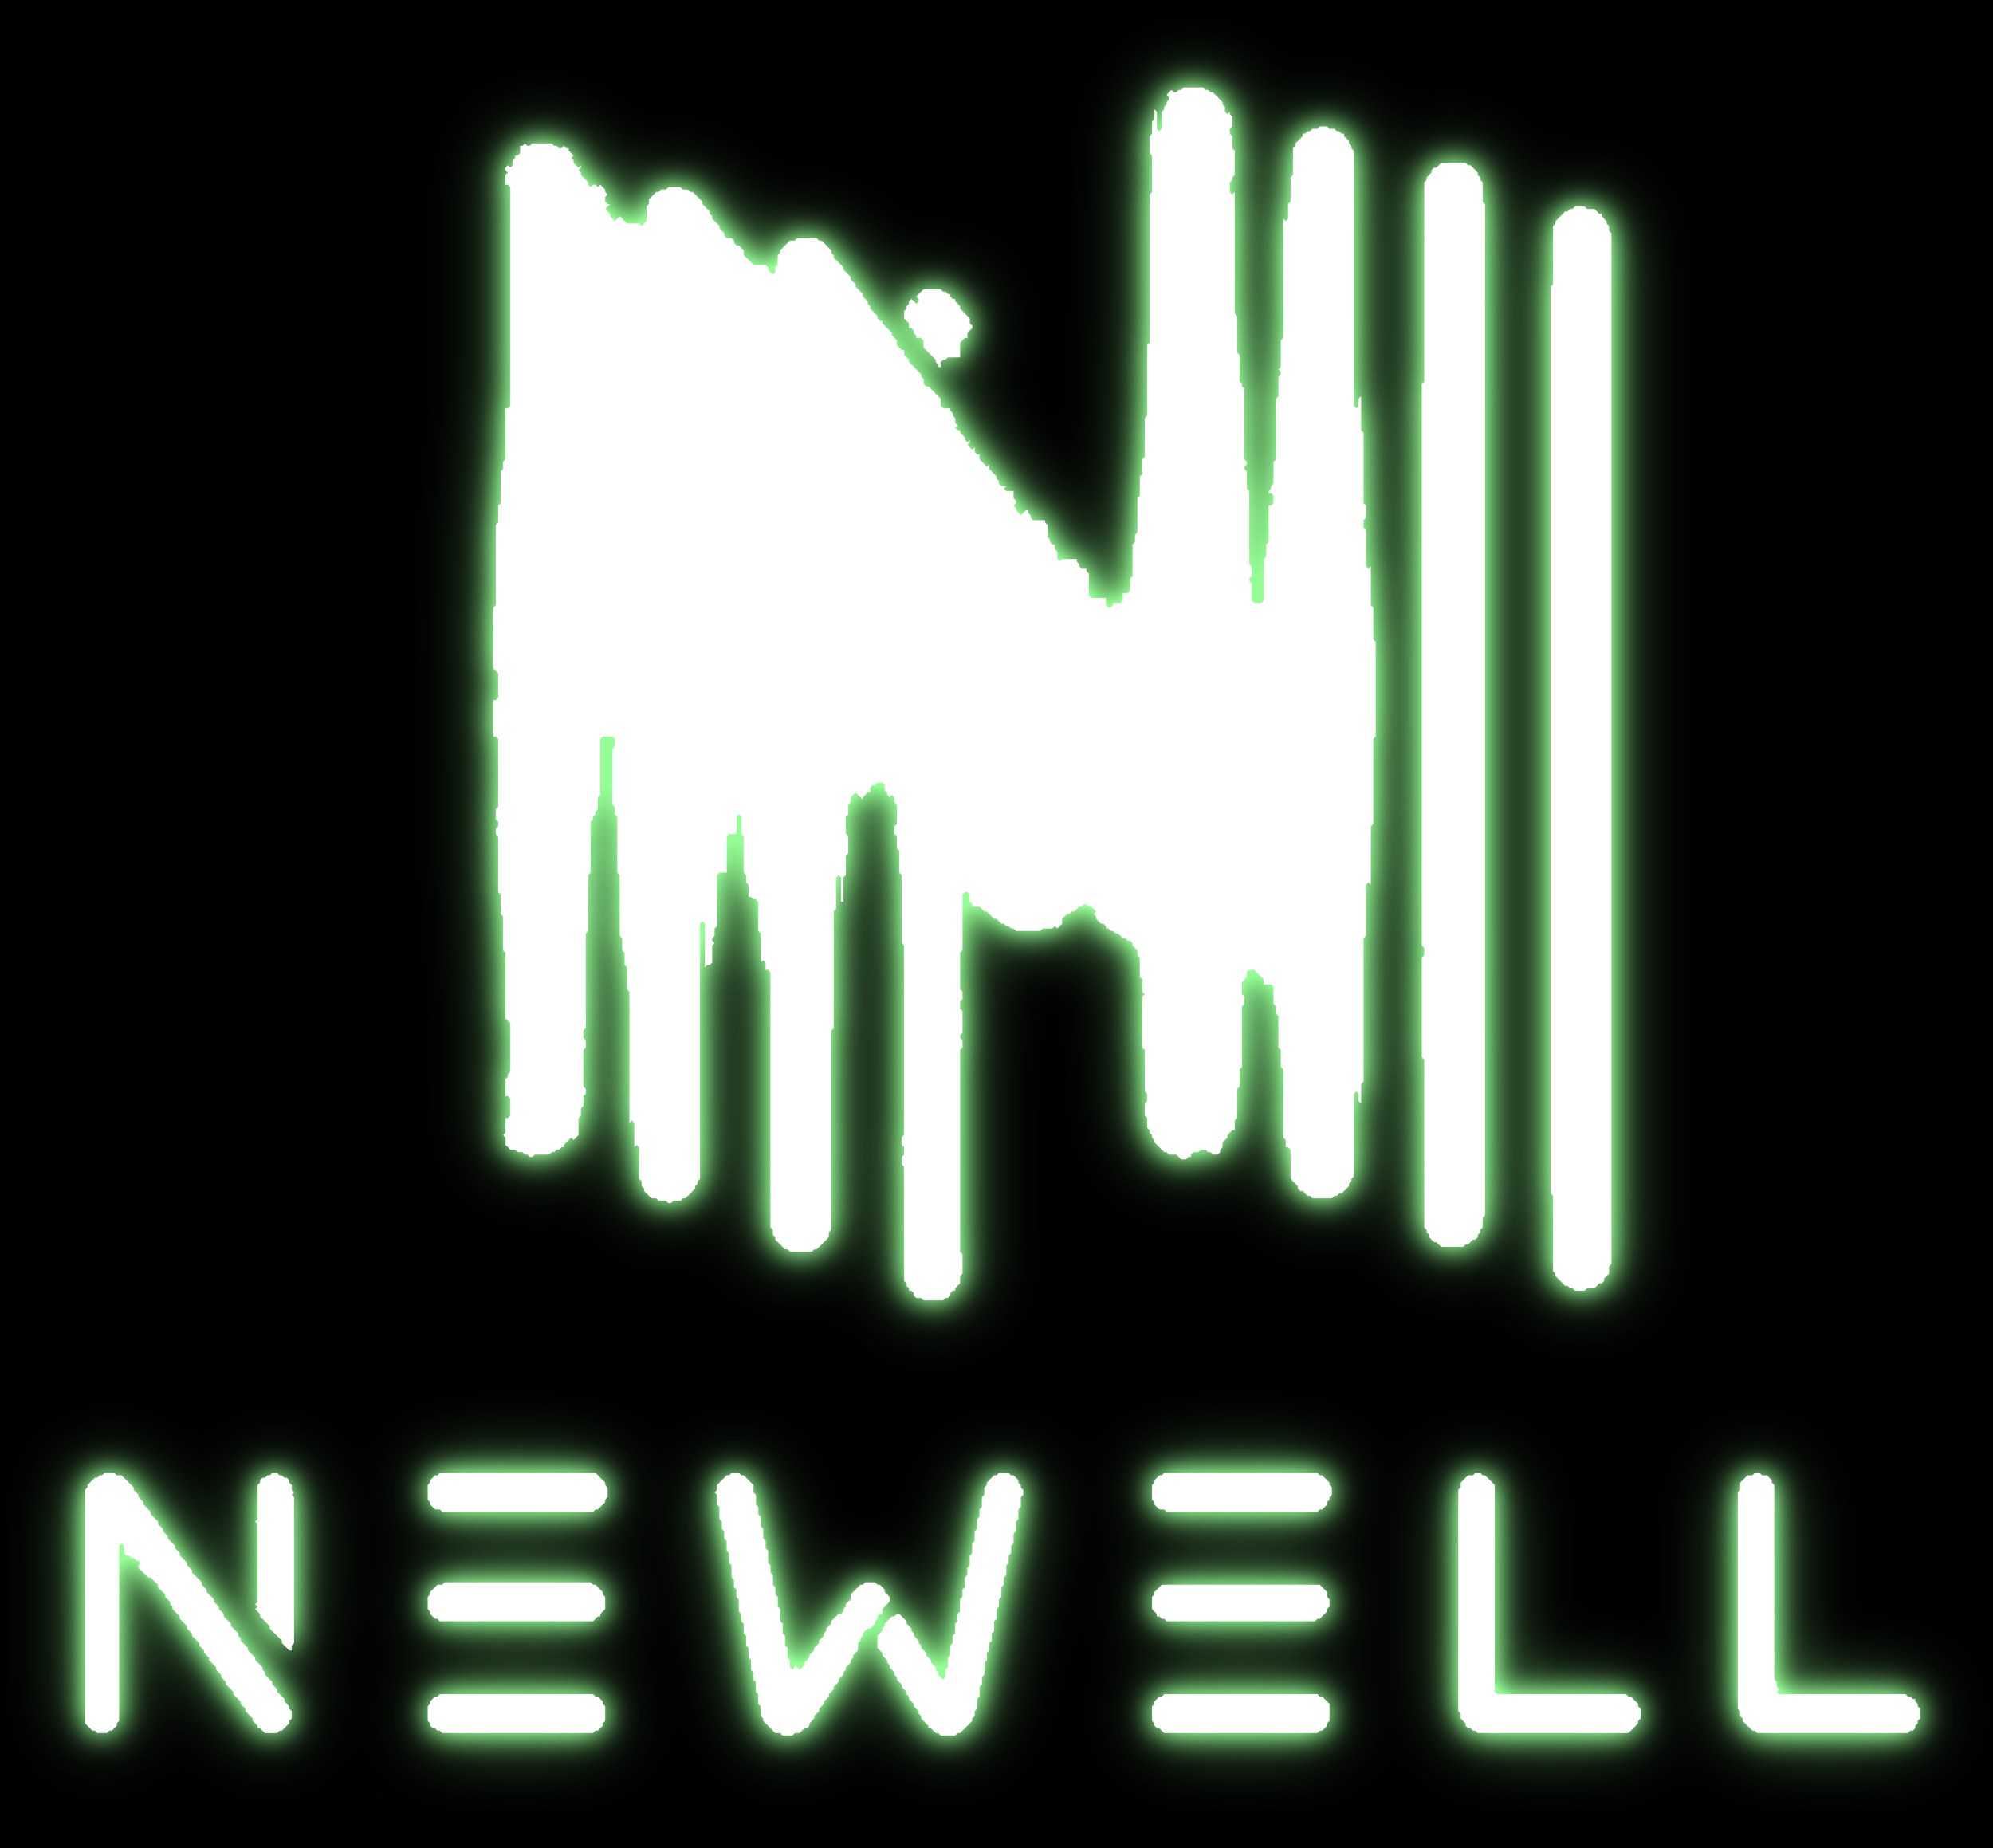
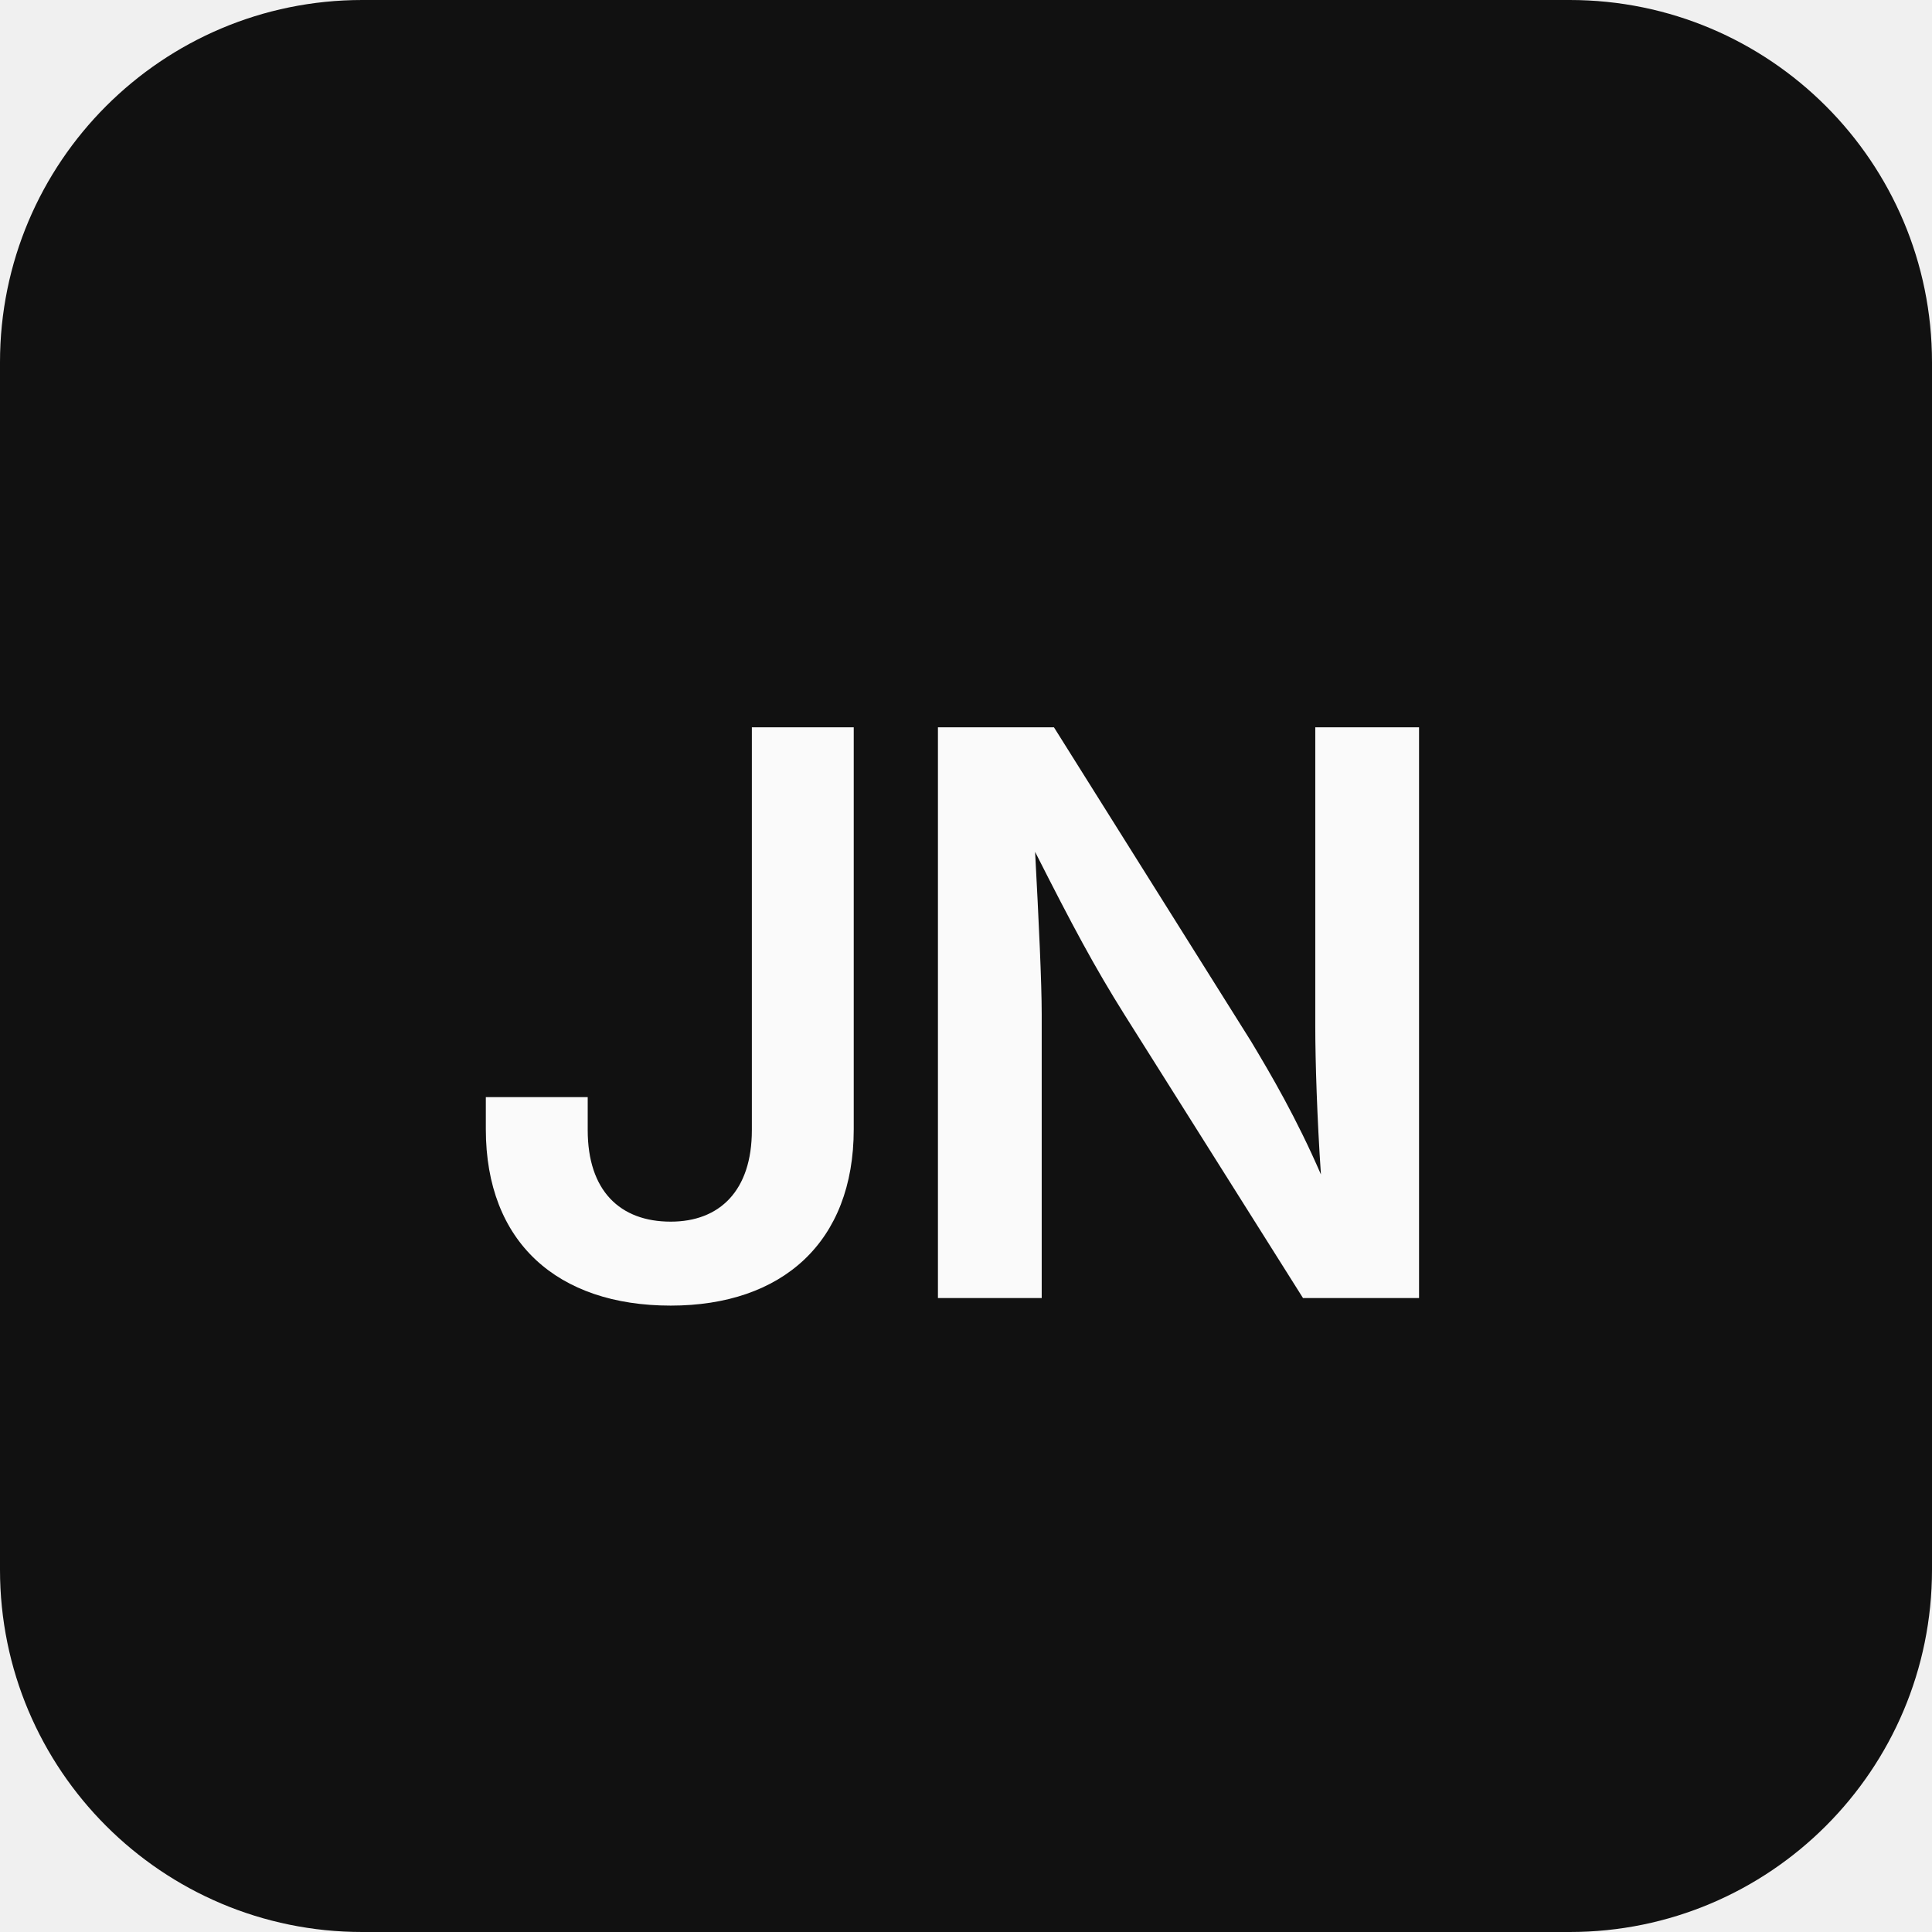
- <svg xmlns="http://www.w3.org/2000/svg" viewBox="140 160 820 760">
-   <defs>
-     <filter id="neon" x="-20%" y="-20%" width="140%" height="140%">
-       <feGaussianBlur stdDeviation="6" result="b1" />
-       <feGaussianBlur stdDeviation="14" result="b2" />
-       <feColorMatrix in="b1" type="matrix" values="0.3 0 0 0 0  0 1 0 0 0.4  0.3 0 0 0 0  0 0 0 1.5 0" result="g1" />
-       <feColorMatrix in="b2" type="matrix" values="0.3 0 0 0 0  0 1 0 0 0.2  0.3 0 0 0 0  0 0 0 0.7 0" result="g2" />
-       <feMerge>
-         <feMergeNode in="g2" />
-         <feMergeNode in="g1" />
-         <feMergeNode in="SourceGraphic" />
-       </feMerge>
-     </filter>
-   </defs>
-   <rect width="1092" height="1092" fill="black" />
-   <g filter="url(#neon)">
-     <polygon points="619,857 618,858 617,858 615,860 615,861 614,862 614,868 615,869 615,870 616,871 617,871 619,873 682,873 683,872 684,872 686,870 686,869 687,868 687,861 684,858 683,858 682,857" fill="white" />
-     <polygon points="321,857 320,858 319,858 317,860 317,861 316,862 316,868 317,869 317,870 318,871 319,871 320,872 321,872 322,873 384,873 385,872 386,872 388,870 388,869 389,868 389,862 388,861 388,860 386,858 385,858 384,857" fill="white" />
-     <polygon points="618,812 615,815 615,816 614,817 614,822 616,824 616,825 617,825 618,826 619,826 620,827 681,827 682,826 683,826 686,823 686,822 687,821 687,818 686,817 686,815 683,812" fill="white" />
-     <polygon points="323,811 322,812 320,812 317,815 317,816 316,817 316,822 317,823 317,824 319,826 320,826 321,827 384,827 386,825 387,825 387,824 389,822 389,817 388,816 388,815 385,812 384,812 383,811" fill="white" />
-     <polygon points="862,766 861,767 859,767 856,770 856,773 855,774 855,863 856,864 856,866 857,867 857,868 861,872 862,872 863,873 925,873 926,872 927,872 928,871 928,870 929,869 929,868 930,867 930,863 929,862 929,861 928,860 928,859 927,859 926,858 925,858 924,857 872,857 871,856 872,855 875,855 872,855 871,854 871,852 870,851 870,771 869,770 869,769 867,767 865,767 864,766" fill="white" />
-     <polygon points="747,766 746,767 744,767 741,770 741,772 740,773 740,864 741,865 741,867 743,869 743,870 744,871 745,871 746,872 747,872 748,873 810,873 814,869 814,868 815,867 815,863 814,862 814,861 811,858 810,858 809,857 756,857 755,856 755,771 751,767 750,767 749,766" fill="white" />
-     <polygon points="619,766 618,767 617,767 615,769 615,770 614,771 614,777 615,778 615,779 617,781 619,781 620,782 682,782 683,781 684,781 686,779 686,778 687,777 687,776 688,775 688,772 687,771 687,770 684,767 683,767 682,766" fill="white" />
-     <polygon points="551,766 550,767 549,767 546,770 546,771 545,772 545,775 544,776 544,780 543,781 543,784 542,785 542,789 541,790 541,794 540,795 540,799 539,800 539,804 538,805 538,808 537,809 537,813 536,814 536,817 535,818 535,823 534,824 534,827 533,828 533,832 532,833 532,836 531,837 531,841 530,842 530,846 529,847 529,850 528,851 526,849 526,848 525,847 525,846 523,844 523,843 521,841 521,840 519,838 519,837 518,836 518,835 516,833 516,832 515,831 515,830 513,828 513,827 510,824 509,824 508,825 507,825 504,828 504,829 503,830 503,831 501,833 501,838 503,840 503,841 505,843 505,844 506,845 506,846 508,848 508,849 509,850 509,851 511,853 511,854 513,856 513,857 514,858 514,859 516,861 516,862 518,864 518,865 519,866 519,867 522,870 522,871 523,871 525,873 526,873 527,874 533,874 534,873 535,873 540,868 540,867 541,866 541,864 542,863 542,859 543,858 543,854 544,853 544,850 545,849 545,844 546,843 546,840 547,839 547,836 548,835 548,832 549,831 549,827 550,826 550,822 551,821 551,818 552,817 552,813 553,812 553,809 554,808 554,804 555,803 555,800 556,799 556,796 557,795 557,791 558,790 558,786 559,785 559,781 560,780 560,776 561,775 561,773 560,772 560,771 559,770 559,769 557,767 556,767 555,766" fill="white" />
-     <polygon points="441,766 440,767 439,767 435,771 435,773 434,774 435,775 435,779 436,780 436,785 437,786 437,789 438,790 438,793 439,794 439,798 440,799 440,803 441,804 441,809 442,810 442,813 443,814 443,817 444,818 444,823 445,824 445,827 446,828 446,832 447,833 447,837 448,838 448,842 449,843 449,847 450,848 450,851 451,852 451,856 452,857 452,861 453,862 453,866 454,867 454,868 459,873 461,873 462,874 466,874 467,873 469,873 471,871 472,871 473,870 473,869 475,867 475,866 477,864 477,863 479,861 479,860 481,858 481,857 483,855 483,854 485,852 485,851 487,849 487,848 488,847 488,846 490,844 490,843 491,842 491,841 493,839 493,836 494,835 494,834 495,833 495,832 497,830 498,830 500,828 500,827 501,826 501,825 502,824 503,824 503,822 506,819 506,817 504,815 504,814 502,812 501,812 500,811 496,811 495,812 494,812 490,816 490,818 488,820 488,821 487,822 487,823 486,824 485,824 482,827 482,828 480,830 480,831 479,832 479,833 477,835 477,836 475,838 475,839 473,841 473,842 471,844 471,845 469,847 467,845 467,844 467,846 466,847 465,846 465,843 464,842 464,838 463,837 463,833 462,832 462,828 461,827 461,822 460,821 460,817 459,816 459,813 458,812 458,808 457,807 457,804 456,803 456,798 455,797 455,794 454,793 454,789 453,788 453,784 452,783 452,780 451,779 451,775 450,774 450,771 446,767 445,767 444,766" fill="white" />
-     <polygon points="321,766 320,767 319,767 317,769 317,770 316,771 316,777 317,778 317,779 319,781 321,781 322,782 384,782 385,781 386,781 389,778 389,777 390,776 390,772 389,771 389,770 385,766" fill="white" />
-     <polygon points="252,766 251,767 250,767 249,768 248,768 247,769 247,770 246,771 246,785 245,786 246,787 246,819 245,820 246,821 245,822 247,824 247,825 251,829 251,830 256,835 256,836 259,839 260,839 260,837 261,836 261,776 260,775 261,774 260,773 260,771 259,770 259,769 258,768 257,768 256,767 255,767 254,766" fill="white" />
-     <polygon points="183,766 182,767 181,767 180,768 179,768 176,771 176,772 175,773 175,869 178,872 179,872 180,873 184,873 185,872 186,872 188,870 188,869 189,868 189,796 190,795 191,796 191,799 192,800 193,800 194,801 195,801 196,802 197,802 198,803 197,804 197,805 201,809 202,809 205,812 205,813 208,816 208,817 210,819 210,820 211,821 211,822 214,825 214,826 217,829 217,830 219,832 219,833 222,836 222,837 224,839 224,840 226,842 226,843 229,846 229,847 228,848 229,847 231,849 231,850 233,852 233,853 236,856 236,857 239,860 239,861 241,863 241,864 244,867 244,868 246,870 246,871 247,871 249,873 254,873 255,872 256,872 259,869 259,868 260,867 260,864 259,863 259,862 257,860 257,859 254,856 254,855 252,853 252,852 249,849 249,848 248,847 248,846 245,843 245,842 242,839 242,838 239,835 239,834 238,833 238,832 235,829 235,828 232,825 232,824 230,822 230,821 228,819 228,818 225,815 225,814 223,812 223,811 219,807 219,806 217,804 217,803 214,800 214,799 212,797 212,796 209,793 209,792 207,790 207,789 205,787 205,786 202,783 202,782 199,779 199,778 197,776 197,775 195,773 195,772 190,767 188,767 187,766" fill="white" />
-     <polygon points="439,386 440,385 441,385 444,388 444,391 445,392 445,394 446,395 446,396 447,397 447,398 448,399 448,403 447,404 447,405 446,406 446,407 447,408 447,409 446,410 446,411 445,412 445,419 444,420 443,419 443,416 441,416 440,415 440,412 439,412 438,411 438,404 436,404 435,403 435,400 434,399 434,392 435,391 435,388 436,387 439,387" fill="white" />
-     <polygon points="376,313 377,312 378,313 378,319 379,320 379,337 378,338 378,339 377,340 376,339" fill="white" />
-     <polygon points="383,301 384,300 387,300 388,301 388,302 389,303 390,303 394,307 394,308 395,309 395,310 396,311 396,312 397,313 397,314 398,315 398,316 399,317 399,318 400,319 400,320 401,321 401,322 402,323 402,324 403,325 403,326 404,327 404,328 403,329 403,335 402,336 401,335 401,332 400,333 400,335 399,336 399,343 398,344 398,356 397,357 397,359 398,360 398,371 397,372 397,379 396,380 396,394 395,395 395,401 394,402 393,402 392,401 392,398 392,452 390,454 388,454 387,453 387,440 386,439 386,436 385,435 385,416 386,415 386,408 385,407 385,404 386,403 386,400 385,399 385,396 384,395 384,390 385,389 385,388 384,388 383,387 383,378 382,377 383,376 383,370 382,369 382,366 381,365 381,356 380,355 380,338 379,337 379,320 380,319 380,304 381,303 381,302 382,301" fill="white" />
-     <polygon points="520,279 517,282 518,283 518,284 517,285 515,283 514,284 514,285 513,286 513,287 512,288 512,291 514,293 514,295 515,295 516,296 516,297 517,298 517,299 519,299 520,300 520,303 525,308 525,309 526,310 526,311 527,311 527,309 528,308 529,308 530,307 535,307 535,301 537,299 538,299 538,297 540,295 540,294 539,293 539,291 535,287 535,286 533,284 533,283 532,283 531,282 531,281 530,281 529,280 528,280 527,279" fill="white" />
-     <polygon points="788,245 787,246 786,246 785,247 784,247 780,251 780,252 779,253 779,277 778,278 778,651 779,652 779,683 780,684 780,685 784,689 785,689 786,690 787,690 788,691 792,691 793,690 796,690 798,688 799,688 800,687 800,686 802,684 802,681 803,680 803,256 802,255 802,253 801,252 801,251 799,249 799,248 798,248 796,246 793,246 792,245" fill="white" />
-     <polygon points="733,227 731,229 730,229 729,230 729,231 727,233 727,234 726,235 726,317 725,318 725,549 726,550 726,553 725,554 725,595 726,596 726,665 727,666 727,667 728,668 728,669 730,671 731,671 733,673 742,673 743,672 744,672 746,670 747,670 748,669 748,668 749,667 749,666 750,665 750,661 751,660 751,244 750,243 750,235 749,234 749,233 748,232 748,231 745,228 744,228 743,227" fill="white" />
-     <polygon points="616,215 617,214 618,215 618,269 617,270 616,269" fill="white" />
-     <polygon points="624,196 625,197 624,198 623,198 622,197 620,199 621,200 621,201 620,202 620,203 619,204 619,205 618,206 618,213 617,214 616,213 616,206 615,205 615,209 614,210 614,215 613,216 613,223 614,224 614,239 613,240 613,301 612,302 612,331 611,332 611,348 610,349 610,355 609,356 609,364 608,365 608,379 607,380 607,383 606,384 606,397 605,398 605,403 604,404 602,404 602,407 601,408 598,408 598,409 597,410 596,410 595,409 595,406 589,406 588,405 588,396 587,395 587,394 585,394 584,393 584,392 583,391 583,390 577,390 576,391 575,390 575,387 574,386 574,384 573,384 572,383 572,382 571,381 571,376 570,375 570,374 565,374 564,373 564,372 563,371 563,370 562,370 560,372 558,370 558,369 557,368 558,367 558,366 557,365 557,362 554,362 553,361 554,360 552,360 551,359 551,358 550,357 550,356 547,353 547,351 546,352 543,349 543,347 542,347 541,346 541,344 540,345 538,343 539,342 539,341 538,342 537,341 537,340 535,338 535,337 534,337 533,336 534,335 533,334 533,332 532,331 532,330 531,329 531,328 528,328 527,327 527,324 522,319 521,319 520,318 520,316 519,315 519,314 514,309 514,308 512,306 512,304 511,304 509,302 509,300 507,298 507,297 503,293 503,292 502,292 501,291 501,290 498,287 498,286 497,285 497,284 495,282 495,281 492,278 492,277 490,275 490,274 487,271 487,270 483,266 483,265 482,264 482,263 478,259 477,259 476,258 468,258 467,259 465,259 461,263 461,264 460,265 460,269 459,270 459,272 458,273 456,271 456,270 455,269 450,269 446,265 446,263 444,261 443,261 442,260 442,259 441,258 439,258 438,257 438,256 436,254 436,253 433,250 433,249 432,248 432,247 430,245 431,244 430,245 429,244 429,243 425,239 424,239 423,238 421,238 420,237 415,237 414,238 412,238 411,239 410,239 407,242 407,244 406,245 405,244 406,245 406,251 404,253 403,252 398,252 395,249 393,251 391,249 391,248 389,246 391,244 390,244 389,243 389,241 390,240 389,239 389,238 387,236 386,237 385,236 384,236 383,237 382,236 382,235 379,232 379,231 378,230 379,229 379,228 378,229 376,227 376,226 375,225 376,224 377,224 376,224 374,222 374,221 373,221 372,220 371,221 370,221 369,220 368,220 367,219 359,219 358,220 357,220 356,219 355,220 354,220 354,223 353,224 352,224 352,225 351,226 351,228 350,229 349,228 348,229 348,230 349,231 348,232 348,236 349,236 350,237 350,327 349,328 348,328 348,349 347,350 347,353 346,354 346,367 345,368 345,375 344,376 344,409 343,410 343,435 345,437 345,447 344,448 343,448 343,463 344,463 345,464 345,492 344,493 344,497 345,498 345,500 344,501 344,503 345,504 345,527 346,528 346,536 347,537 347,551 348,552 348,579 350,581 350,601 349,602 349,603 348,604 348,611 349,611 350,612 350,619 349,620 348,620 348,626 347,627 348,628 348,631 350,633 352,633 353,634 355,634 356,635 357,635 358,636 359,636 360,635 366,635 367,634 368,634 369,633 370,633 371,632 372,632 372,631 375,628 376,629 378,627 378,620 379,619 379,616 380,615 380,611 381,610 381,608 380,607 380,592 381,591 381,588 380,587 380,584 381,583 381,544 382,543 382,520 383,519 383,498 384,497 384,496 385,495 385,494 386,493 386,488 387,487 387,464 388,463 392,463 393,464 393,467 392,468 392,491 393,492 393,495 394,496 394,519 395,520 395,545 396,546 396,551 397,552 397,557 398,558 398,567 399,568 399,630 399,622 400,621 401,622 401,633 401,632 402,631 403,632 403,645 404,646 404,648 405,649 405,650 408,653 410,653 411,654 414,654 415,655 416,655 417,654 420,654 421,653 422,653 426,649 426,648 427,647 427,646 428,645 428,540 429,539 430,540 430,571 430,558 431,557 432,557 433,556 433,549 434,548 433,547 433,546 434,545 434,542 435,541 435,520 436,519 439,519 439,504 440,503 443,503 443,496 444,495 445,496 445,503 446,504 446,519 447,520 447,523 448,524 448,529 449,529 450,530 451,530 452,531 452,543 453,544 453,558 453,556 454,555 455,556 455,559 456,559 457,560 457,665 458,666 458,668 459,669 459,670 463,674 464,674 465,675 474,675 475,674 476,674 481,669 481,667 482,666 482,584 483,583 483,535 484,534 484,521 485,520 486,521 486,531 487,531 487,521 488,520 488,512 489,511 489,504 488,503 488,496 489,495 489,491 490,490 490,488 492,486 495,489 495,491 495,488 497,486 498,486 498,484 499,483 500,483 501,482 503,482 504,483 504,485 505,486 505,487 506,488 507,487 508,488 508,490 509,491 509,499 508,500 508,503 509,504 509,509 510,510 510,519 511,520 511,548 512,549 512,627 511,628 511,631 512,632 512,635 511,636 511,639 512,640 512,687 513,688 513,689 514,690 514,691 515,691 516,692 516,693 517,694 519,694 520,695 528,695 529,694 530,694 531,693 531,692 532,691 533,691 533,690 535,688 535,685 536,684 536,676 535,675 535,592 536,591 536,588 535,587 535,586 536,585 536,576 535,575 535,572 536,571 536,568 535,567 535,552 536,551 536,528 537,527 538,527 539,528 539,531 540,532 540,533 543,533 545,535 546,535 549,538 550,538 552,540 553,540 554,541 555,541 556,542 557,542 558,543 568,543 569,542 573,542 574,541 575,542 577,540 577,538 579,536 580,536 581,535 582,535 584,533 585,533 586,532 587,532 588,533 589,533 591,535 590,536 591,537 591,538 593,540 594,540 595,541 595,542 596,542 597,543 598,543 599,544 600,544 602,546 603,546 604,547 605,547 606,548 606,549 608,551 608,553 609,554 609,562 610,563 610,568 611,569 610,570 610,591 611,592 611,609 612,610 612,613 611,614 611,619 612,620 612,624 613,625 613,626 614,627 614,628 615,629 615,630 619,634 620,634 621,635 624,635 626,637 628,637 629,636 630,636 630,635 631,634 633,634 634,633 636,633 637,634 638,634 639,635 641,635 642,634 642,633 643,632 643,630 645,628 645,627 647,625 648,625 648,621 649,620 649,608 650,607 650,600 651,599 651,574 652,573 652,570 651,569 651,564 653,562 653,560 654,559 656,559 660,563 660,565 663,565 664,566 664,573 665,574 665,577 666,578 666,591 667,592 667,599 668,600 668,628 669,629 669,632 670,632 671,633 671,645 674,648 674,649 675,650 676,650 678,652 679,652 680,653 688,653 689,652 690,652 691,651 692,651 695,648 695,647 696,646 696,645 697,644 697,610 698,609 699,610 699,613 700,614 700,621 700,606 701,605 701,546 702,545 702,524 703,523 704,524 704,527 704,500 705,499 705,464 706,463 706,424 705,423 705,410 704,409 704,368 704,393 703,394 702,393 702,378 701,377 701,374 702,373 702,368 701,367 701,338 700,337 700,322 700,323 699,324 699,327 698,328 697,327 697,222 696,221 696,220 695,219 695,218 693,216 693,215 692,215 691,214 690,214 689,213 687,213 686,212 683,212 682,213 680,213 679,214 678,214 677,215 676,215 676,216 673,219 673,220 672,221 672,232 671,233 671,243 670,244 670,250 669,251 668,250 668,244 668,299 667,300 667,311 666,312 667,313 667,314 666,315 666,323 665,324 665,349 664,350 664,359 663,360 663,361 662,362 662,363 663,363 664,364 664,367 663,368 662,368 662,383 661,384 661,389 660,390 660,407 659,408 656,408 655,407 655,400 654,399 654,398 655,397 655,393 654,392 654,362 653,361 653,354 652,353 652,352 653,351 653,350 652,349 652,320 651,319 651,318 650,317 650,306 649,305 649,290 648,289 648,238 648,239 647,240 646,239 646,235 647,234 647,233 648,232 648,222 647,221 647,216 646,215 646,213 647,212 647,208 646,207 646,206 645,207 644,206 644,204 643,203 643,202 642,201 643,200 642,201 639,198 638,198 637,197 636,197 635,196 627,196 626,197 625,197" fill="white" />
-   </g>
+ <svg xmlns="http://www.w3.org/2000/svg" viewBox="0 0 32 32">
+   <rect width="32" height="32" rx="6" fill="#111" />
+   <text x="16" y="21.5" text-anchor="middle" font-family="Inter,system-ui,sans-serif" font-weight="600" font-size="13" fill="#fafafa" letter-spacing="-0.5">JN</text>
</svg>
